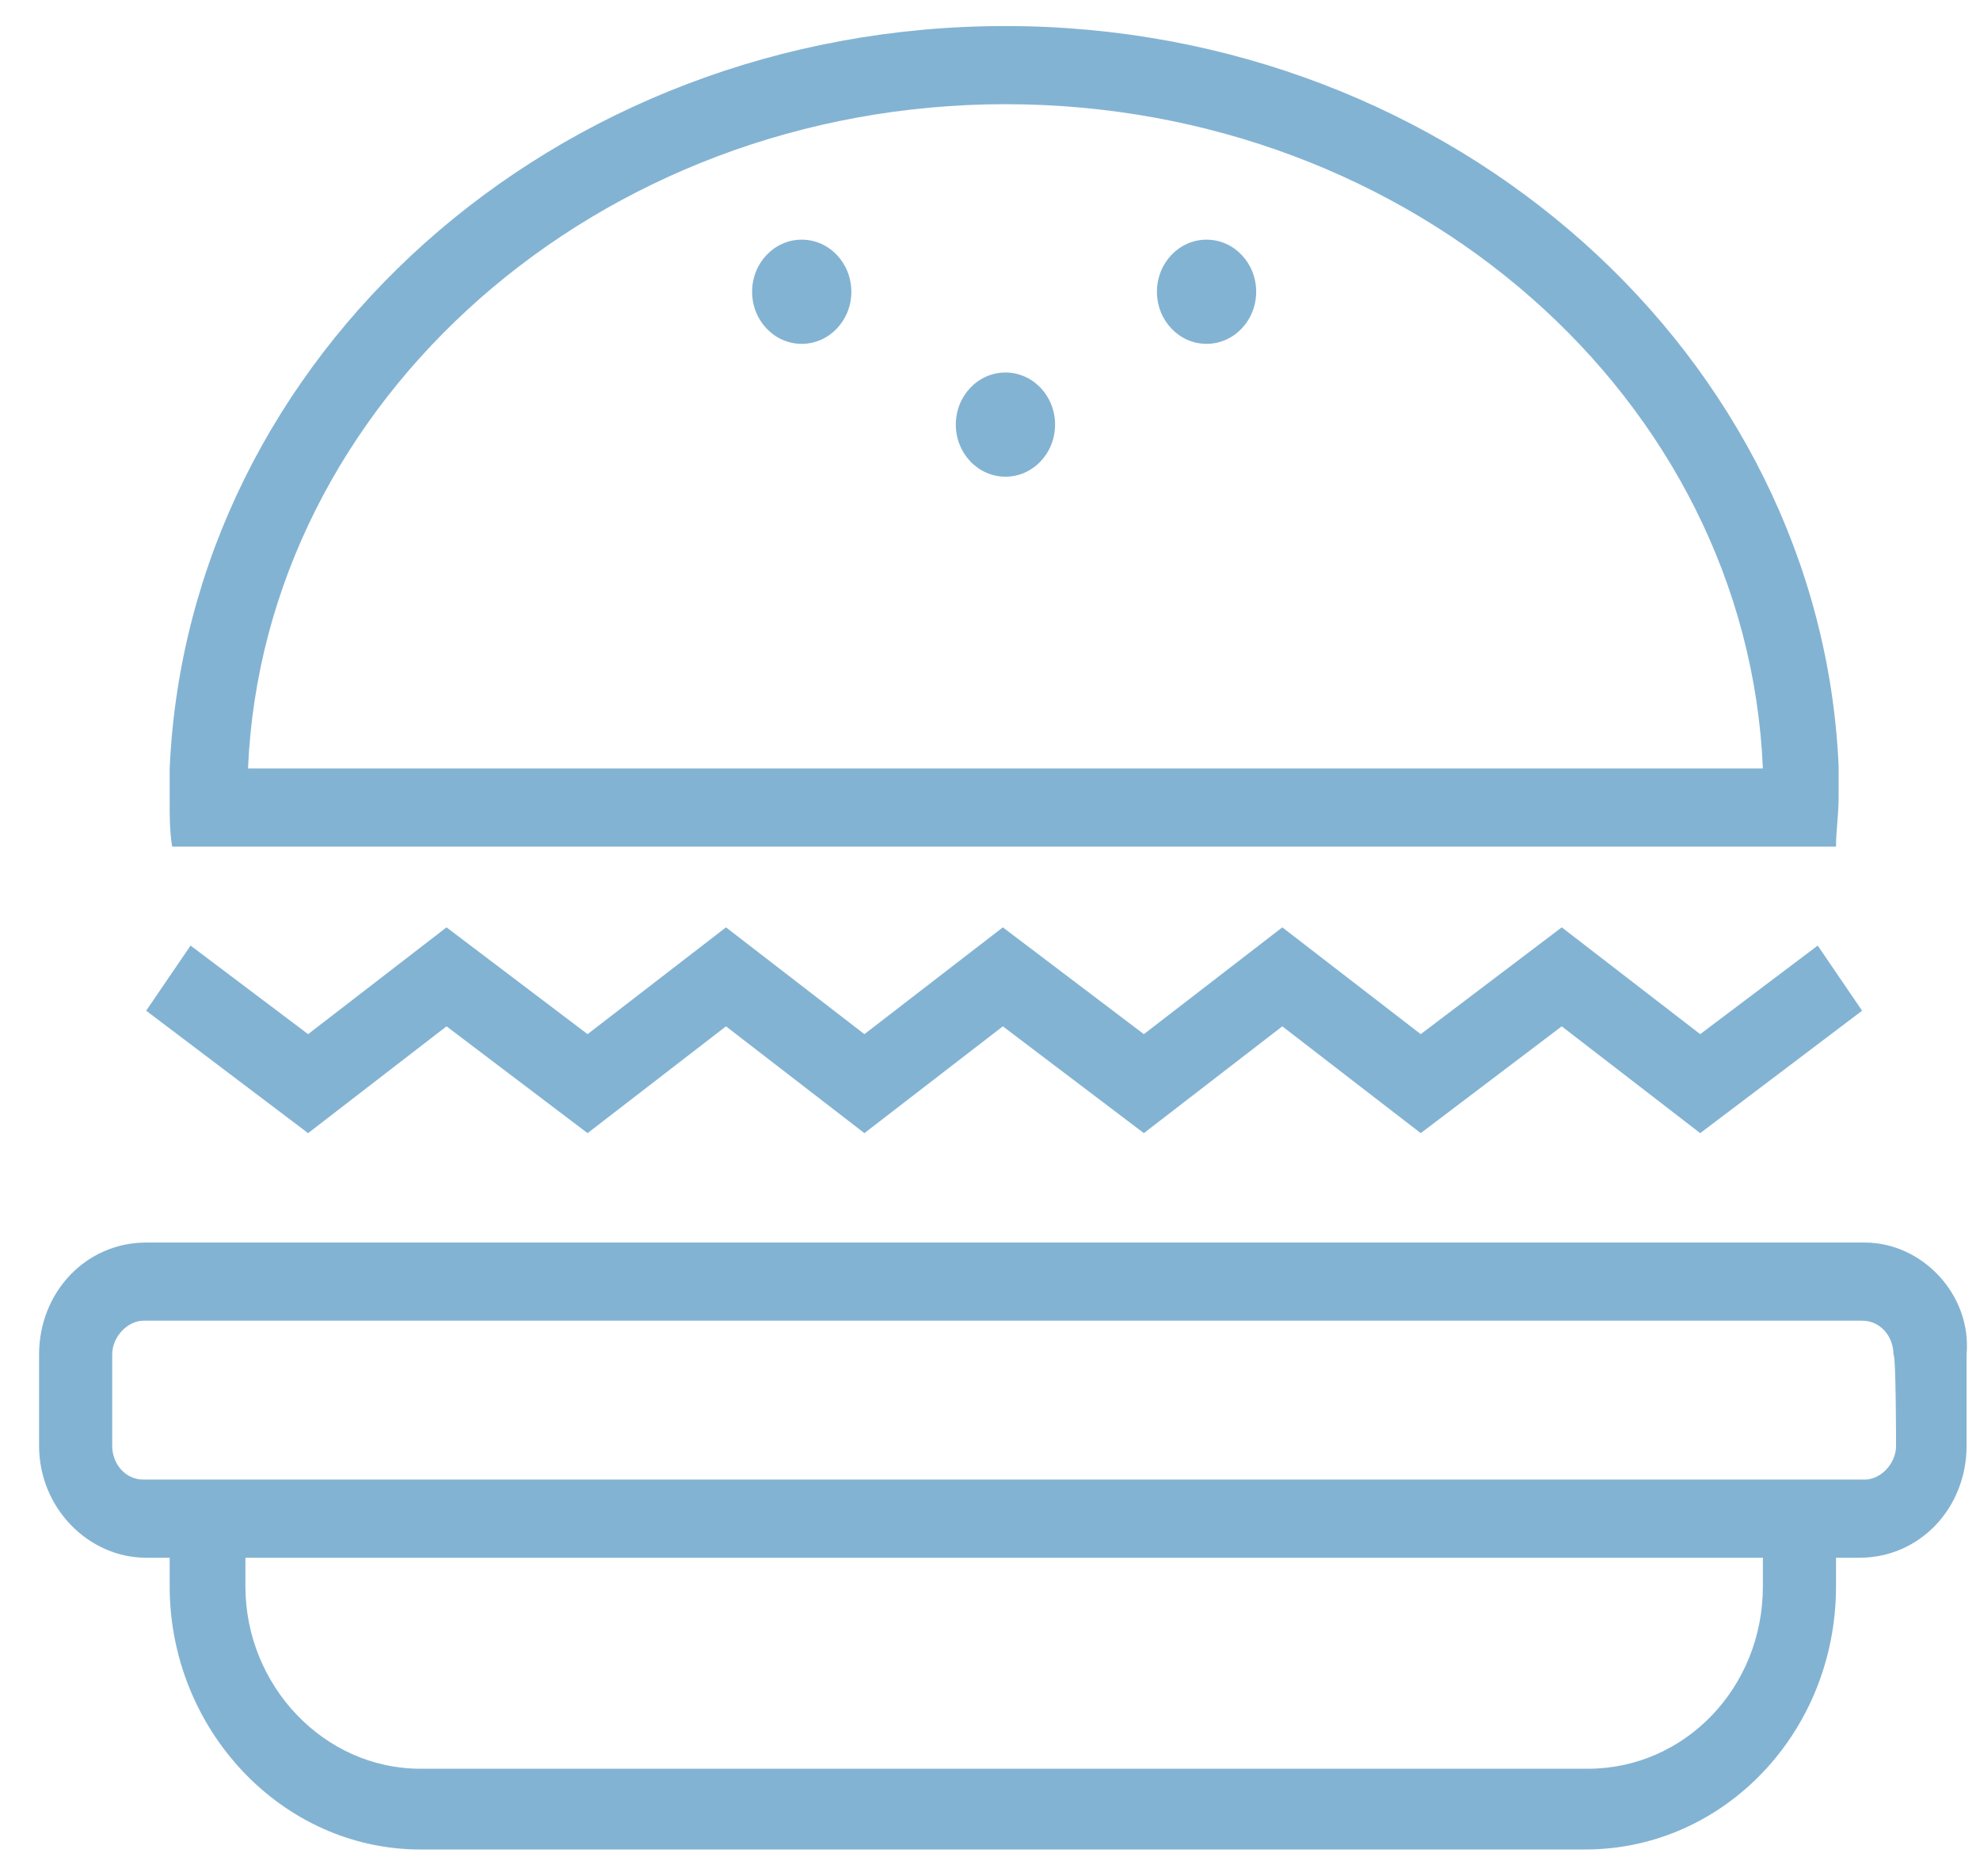
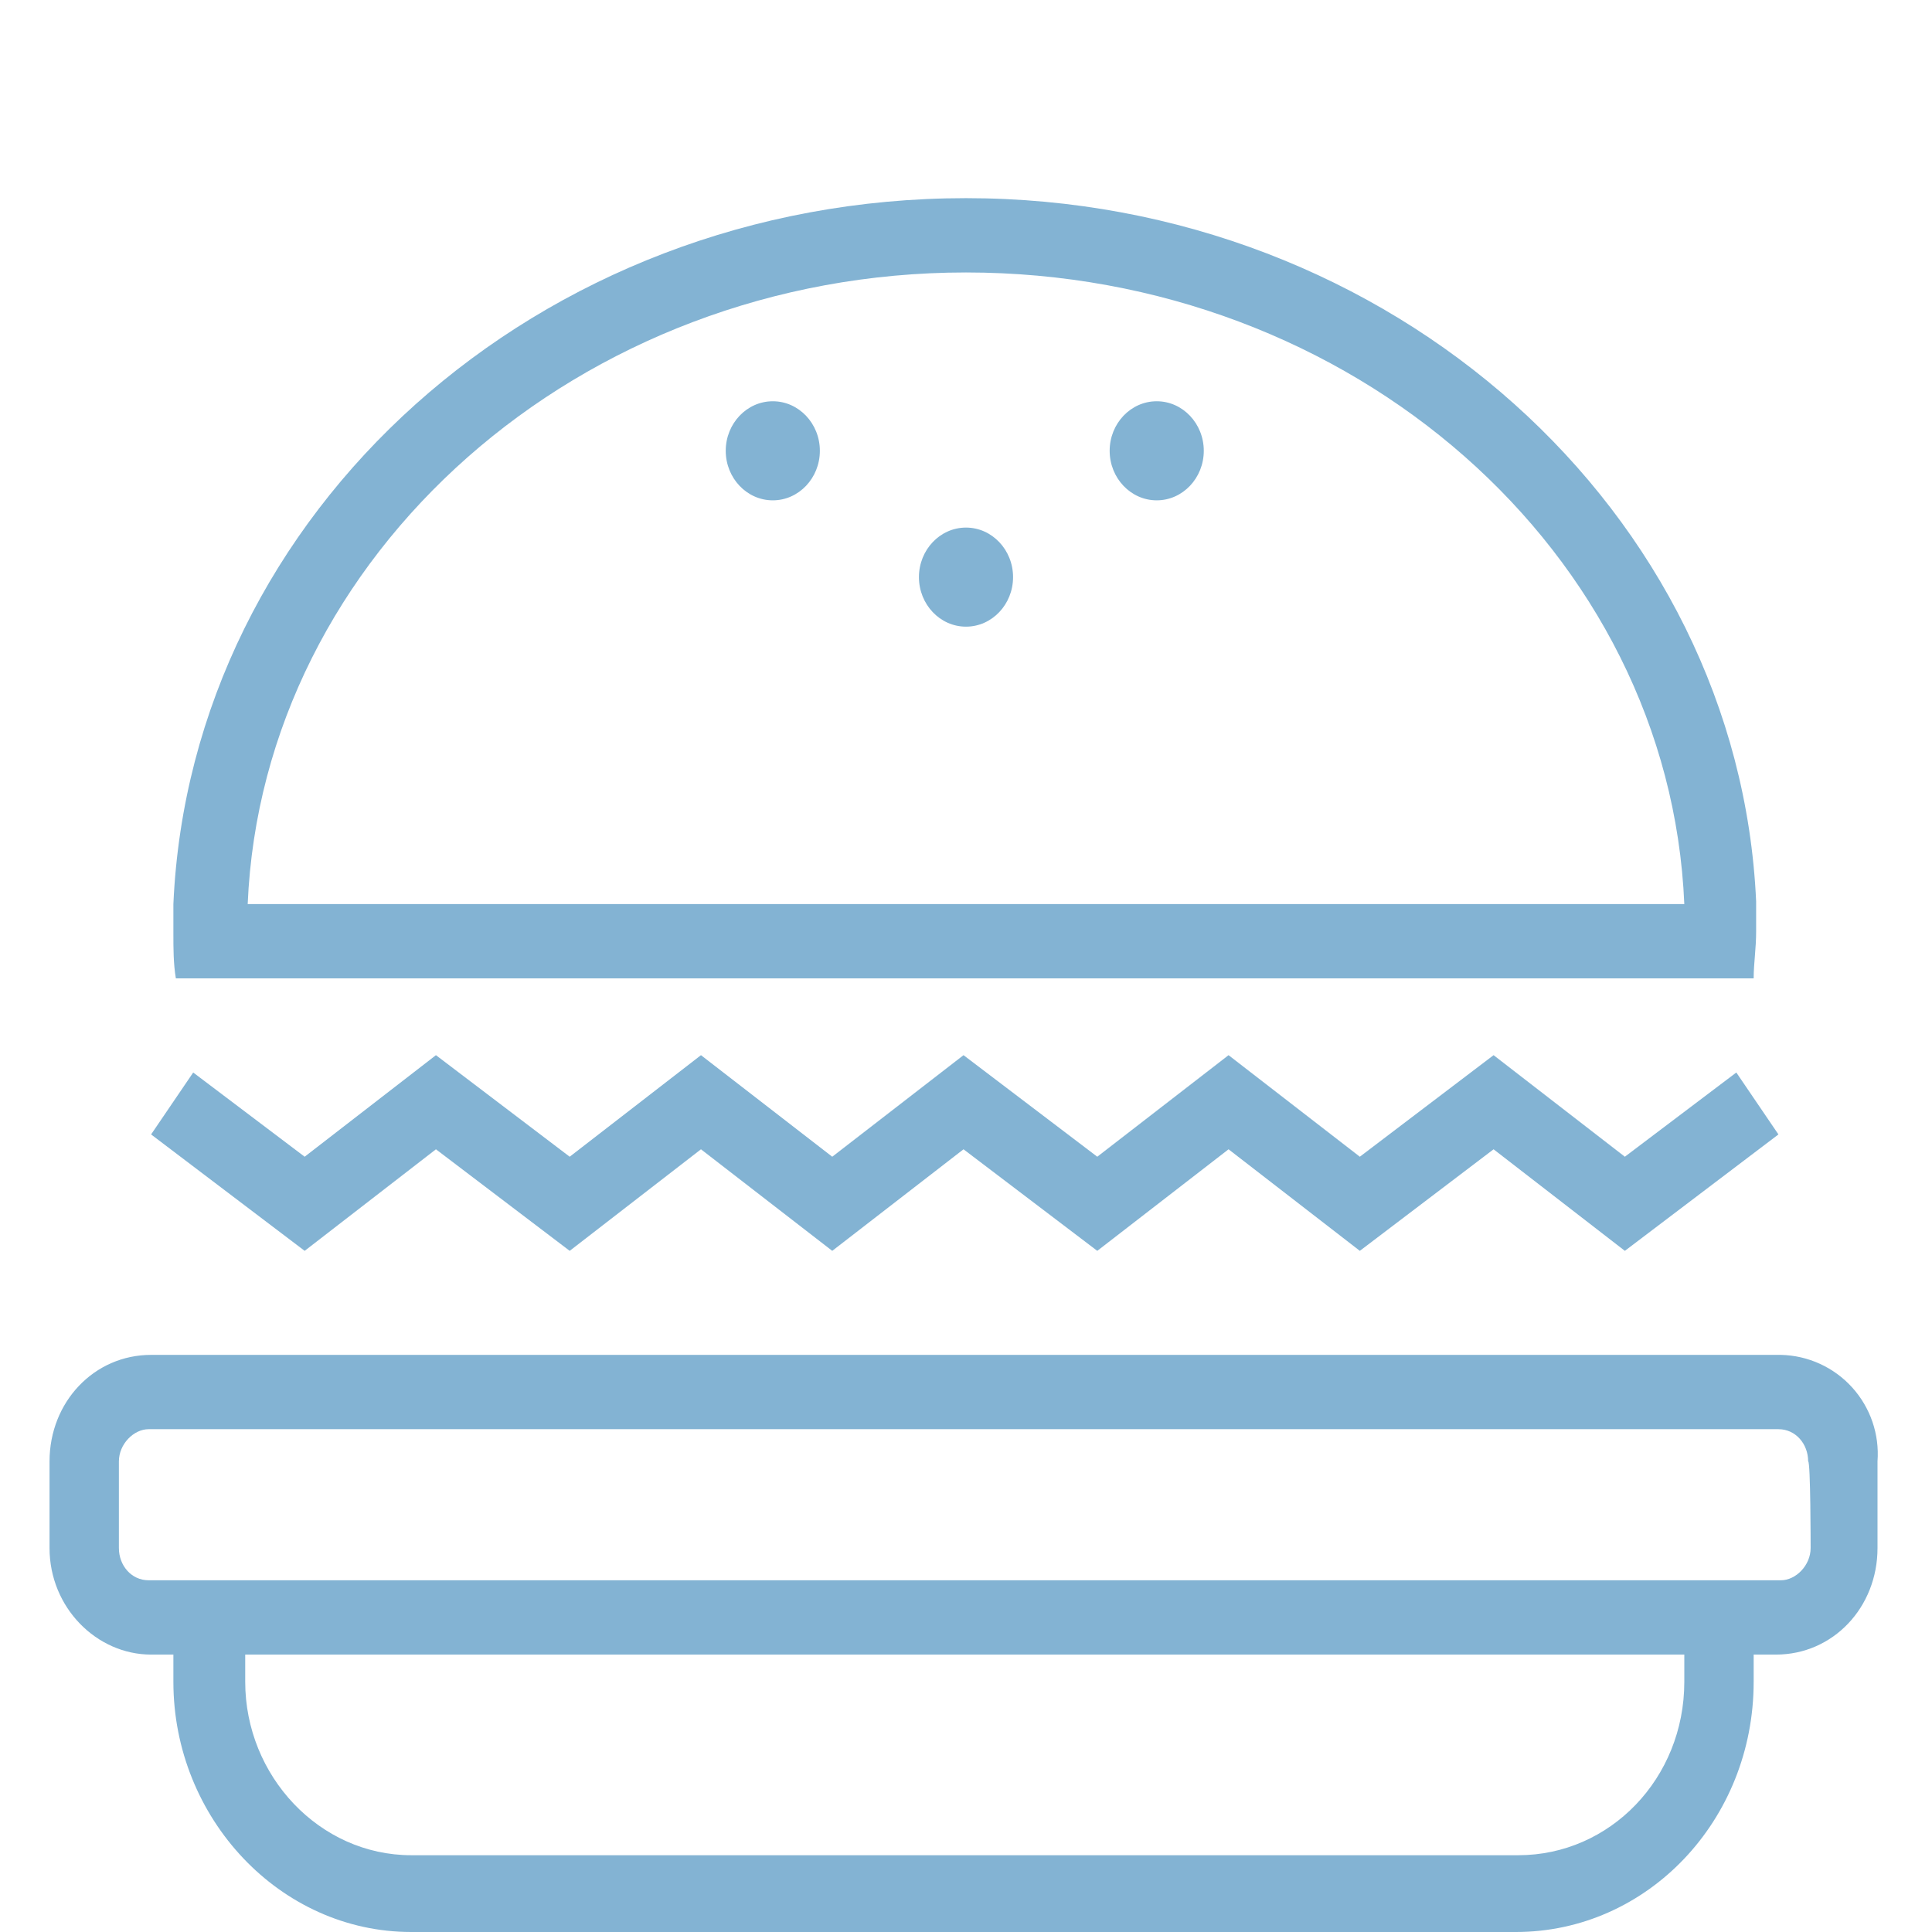
- <svg xmlns="http://www.w3.org/2000/svg" width="76" height="72" fill="none">
-   <path fill="#83B3D3" d="M71.576 47.7H5.61c-2.305 0-4.11 1.9-4.11 4.3v3.5c0 2.4 1.905 4.3 4.11 4.3h.903v1.1c0 5.5 4.31 10.1 9.624 10.1h44.712c5.313 0 9.624-4.5 9.624-10.1v-1.1h.902c2.306 0 4.11-1.9 4.11-4.3V52c.201-2.3-1.704-4.3-3.91-4.3Zm-3.91 13.2c0 3.9-3.008 7-6.717 7H16.137c-3.71 0-6.717-3.2-6.717-7v-1.1h58.246v1.1Zm5.113-5.4c0 .7-.602 1.3-1.203 1.3H5.51c-.702 0-1.203-.6-1.203-1.3V52c0-.7.602-1.3 1.203-1.3h65.965c.702 0 1.203.6 1.203 1.3.1 0 .1 3.5.1 3.5ZM17.14 39.4l5.413 4.1 5.313-4.1 5.313 4.1 5.314-4.1 5.413 4.1 5.314-4.1 5.313 4.1 5.413-4.1 5.314 4.1 6.215-4.7-1.704-2.5-4.511 3.4-5.314-4.1-5.413 4.1-5.313-4.1-5.314 4.1-5.413-4.1-5.314 4.1-5.313-4.1-5.313 4.1-5.414-4.1-5.313 4.1-4.511-3.4-1.705 2.5 6.216 4.7 5.313-4.1ZM9.52 32.5h60.953c0-.6.1-1.2.1-1.9v-1.2C69.871 13.7 55.836 1 38.593 1 21.249 1 7.214 13.7 6.513 29.5v1.2c0 .6-.005 1.2.095 1.8H9.52ZM38.593 4c15.64 0 28.471 11.3 29.073 25.5H9.52C10.122 15.4 22.954 4 38.593 4Z" />
-   <path fill="#83B3D3" d="M38.593 18.3c1.052 0 1.905-.895 1.905-2s-.853-2-1.905-2-1.905.895-1.905 2 .853 2 1.905 2ZM30.773 13.2c1.052 0 1.905-.895 1.905-2s-.853-2-1.905-2-1.904.895-1.904 2 .852 2 1.904 2ZM46.312 13.2c1.052 0 1.905-.895 1.905-2s-.853-2-1.905-2-1.904.895-1.904 2 .852 2 1.904 2Z" />
+ <svg xmlns="http://www.w3.org/2000/svg" viewBox="0 0 78 78">
+   <path fill="#83b3D3" d="M71.9 54.7H6.1C3.8 54.7 2 56.6 2 59v3.5c0 2.4 1.9 4.3 4.1 4.3H7v1.1C7 73.4 11.3 78 16.6 78h44.6c5.3 0 9.6-4.5 9.6-10.1v-1.1h.9c2.3 0 4.1-1.9 4.1-4.3V59a4 4 0 0 0-3.9-4.3ZM68 67.9c0 3.9-3 7-6.7 7H16.6c-3.7 0-6.7-3.2-6.7-7v-1.1H68v1.1Zm5.1-5.4c0 .7-.6 1.3-1.2 1.3H6c-.7 0-1.2-.6-1.2-1.3V59c0-.7.6-1.3 1.2-1.3h65.8c.7 0 1.2.6 1.2 1.3.1 0 .1 3.5.1 3.5ZM17.6 46.4l5.4 4.1 5.3-4.1 5.3 4.1 5.3-4.1 5.4 4.1 5.3-4.1 5.3 4.1 5.4-4.1 5.3 4.1 6.2-4.7-1.7-2.5-4.5 3.4-5.3-4.1-5.4 4.1-5.3-4.1-5.3 4.1-5.4-4.1-5.3 4.1-5.3-4.1-5.3 4.1-5.4-4.1-5.3 4.1-4.5-3.4-1.7 2.5 6.2 4.7 5.3-4.1Zm53.2-6.9c0-.6.1-1.2.1-1.9v-1.2C70.2 20.7 56.2 8 39 8 21.7 8 7.7 20.7 7 36.5v1.2c0 .6 0 1.2.1 1.8h63.7ZM39 11c15.6 0 28.4 11.3 29 25.5H10C10.6 22.4 23.4 11 39 11Zm0 14.3c1.05 0 1.9-.9 1.9-2s-.85-2-1.9-2c-1.05 0-1.9.9-1.9 2s.85 2 1.9 2Zm-7.8-5.1c1.05 0 1.9-.9 1.9-2s-.85-2-1.9-2c-1.05 0-1.9.9-1.9 2s.85 2 1.9 2Zm15.5 0c1.05 0 1.9-.9 1.9-2s-.85-2-1.9-2c-1.05 0-1.9.9-1.9 2s.85 2 1.9 2Z" />
</svg>
